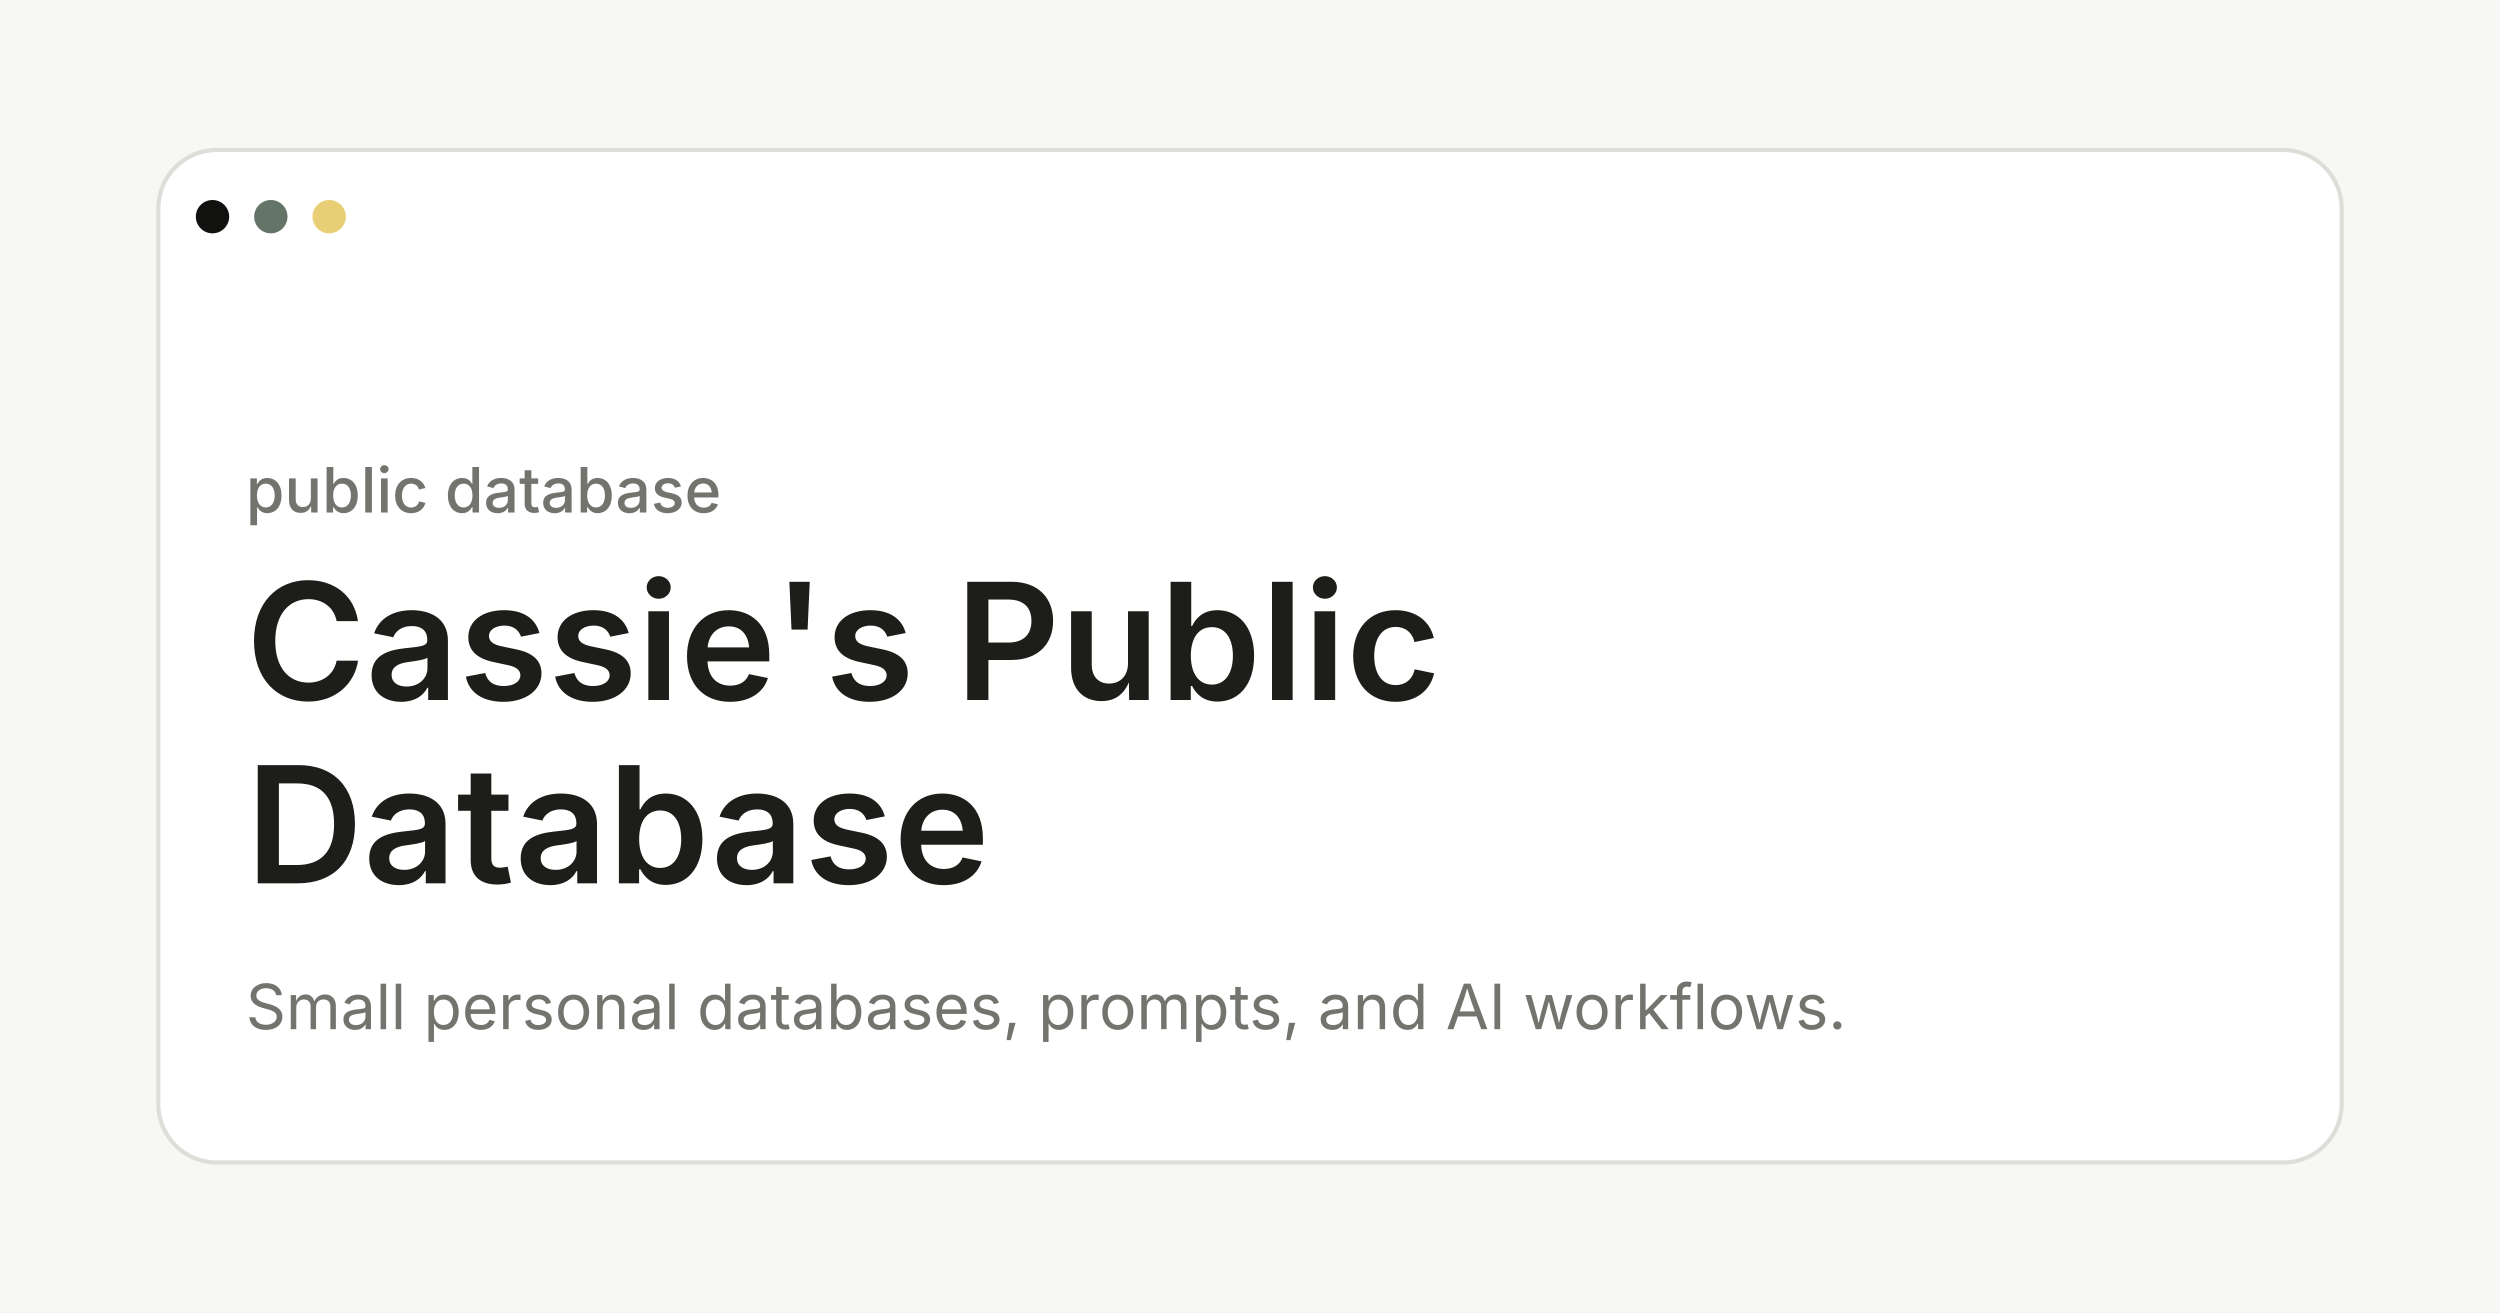
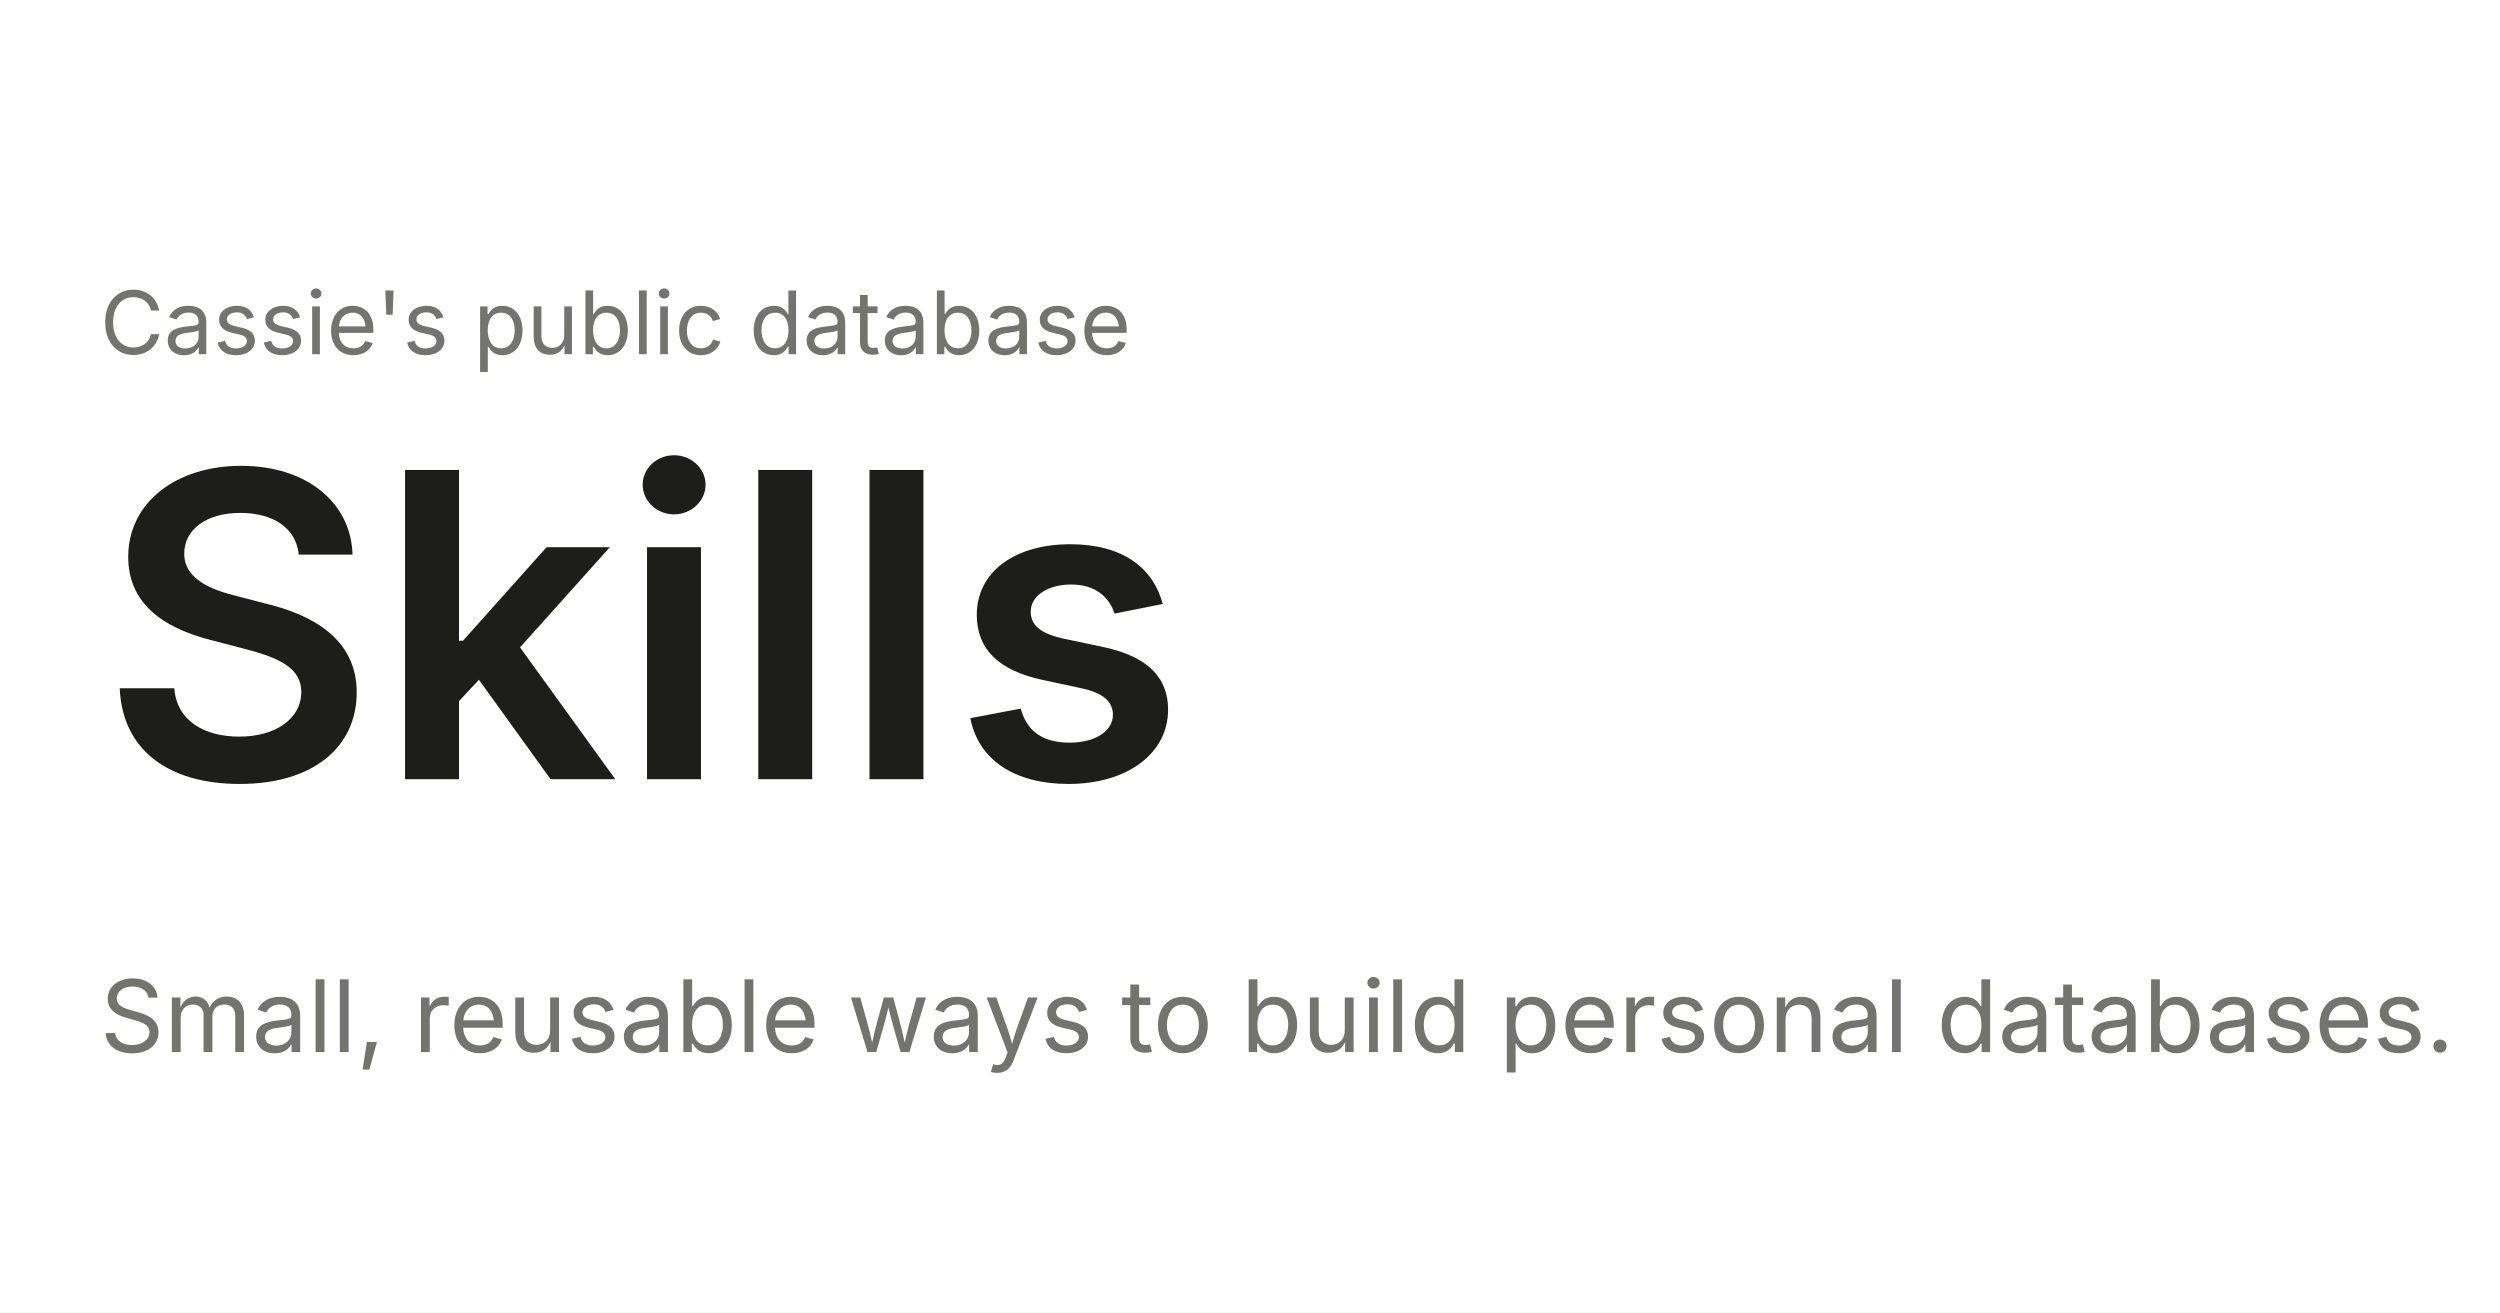
<svg xmlns="http://www.w3.org/2000/svg" width="1200" height="630" viewBox="0 0 1200 630" role="img" aria-labelledby="title desc">
-   <rect width="1200" height="630" fill="#f7f7f5" />
-   <rect x="76" y="72" width="1048" height="486" rx="28" fill="#ffffff" stroke="#deded8" stroke-width="2" />
-   <circle cx="102" cy="104" r="8" fill="#11110f" />
-   <circle cx="130" cy="104" r="8" fill="#647467" />
-   <circle cx="158" cy="104" r="8" fill="#e8cf76" />
-   <text x="118" y="246" fill="#74746f" font-family="Inter, Arial, sans-serif" font-size="30" font-weight="500">public database</text>
-   <text x="118" y="336" fill="#1d1d1a" font-family="Inter, Arial, sans-serif" font-size="78" font-weight="600">Cassie's Public</text>
-   <text x="118" y="424" fill="#1d1d1a" font-family="Inter, Arial, sans-serif" font-size="78" font-weight="600">Database</text>
-   <text x="118" y="494" fill="#74746f" font-family="Inter, Arial, sans-serif" font-size="30" font-weight="400">Small personal databases, prompts, and AI workflows.</text>
+   <rect width="1200" height="630" fill="#ffffff" />
+   <text x="48" y="170" fill="#74746f" font-family="Inter, Arial, sans-serif" font-size="42" font-weight="400">Cassie's public database</text>
+   <text x="48" y="374" fill="#1d1d1a" font-family="Inter, Arial, sans-serif" font-size="204" font-weight="600">Skills</text>
+   <text x="48" y="505" fill="#74746f" font-family="Inter, Arial, sans-serif" font-size="48" font-weight="400">Small, reusable ways to build personal databases.</text>
</svg>
